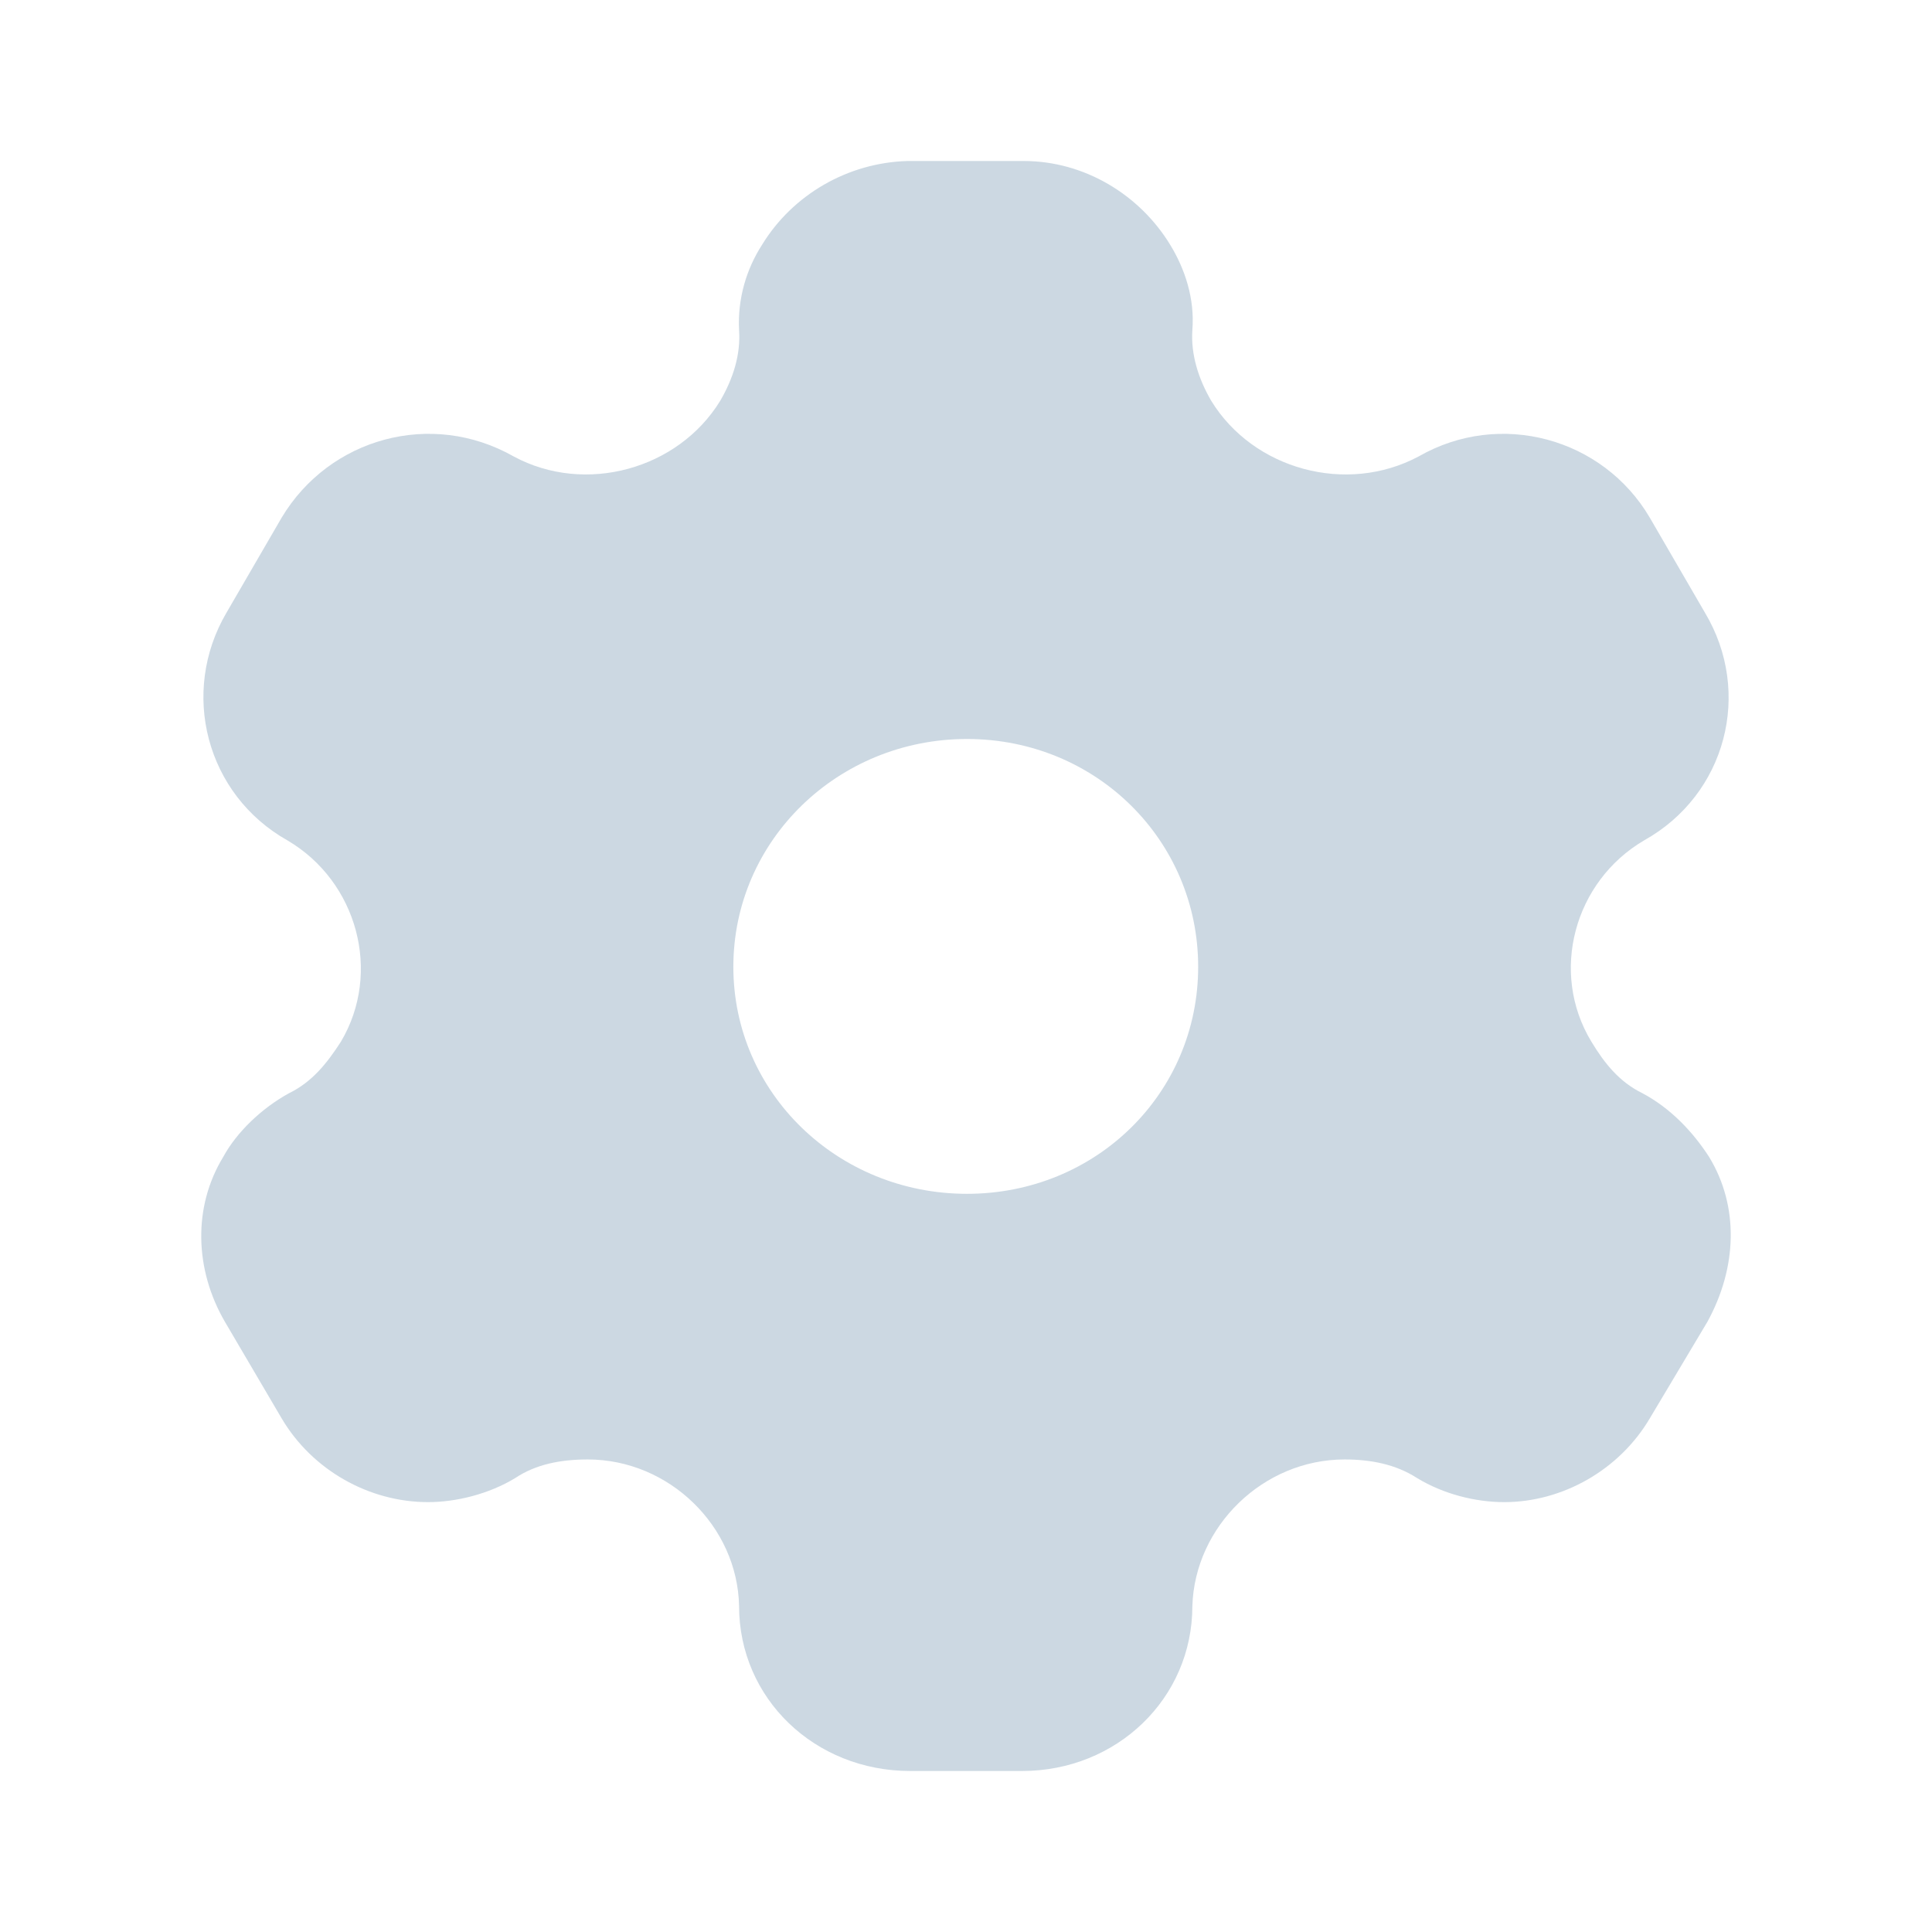
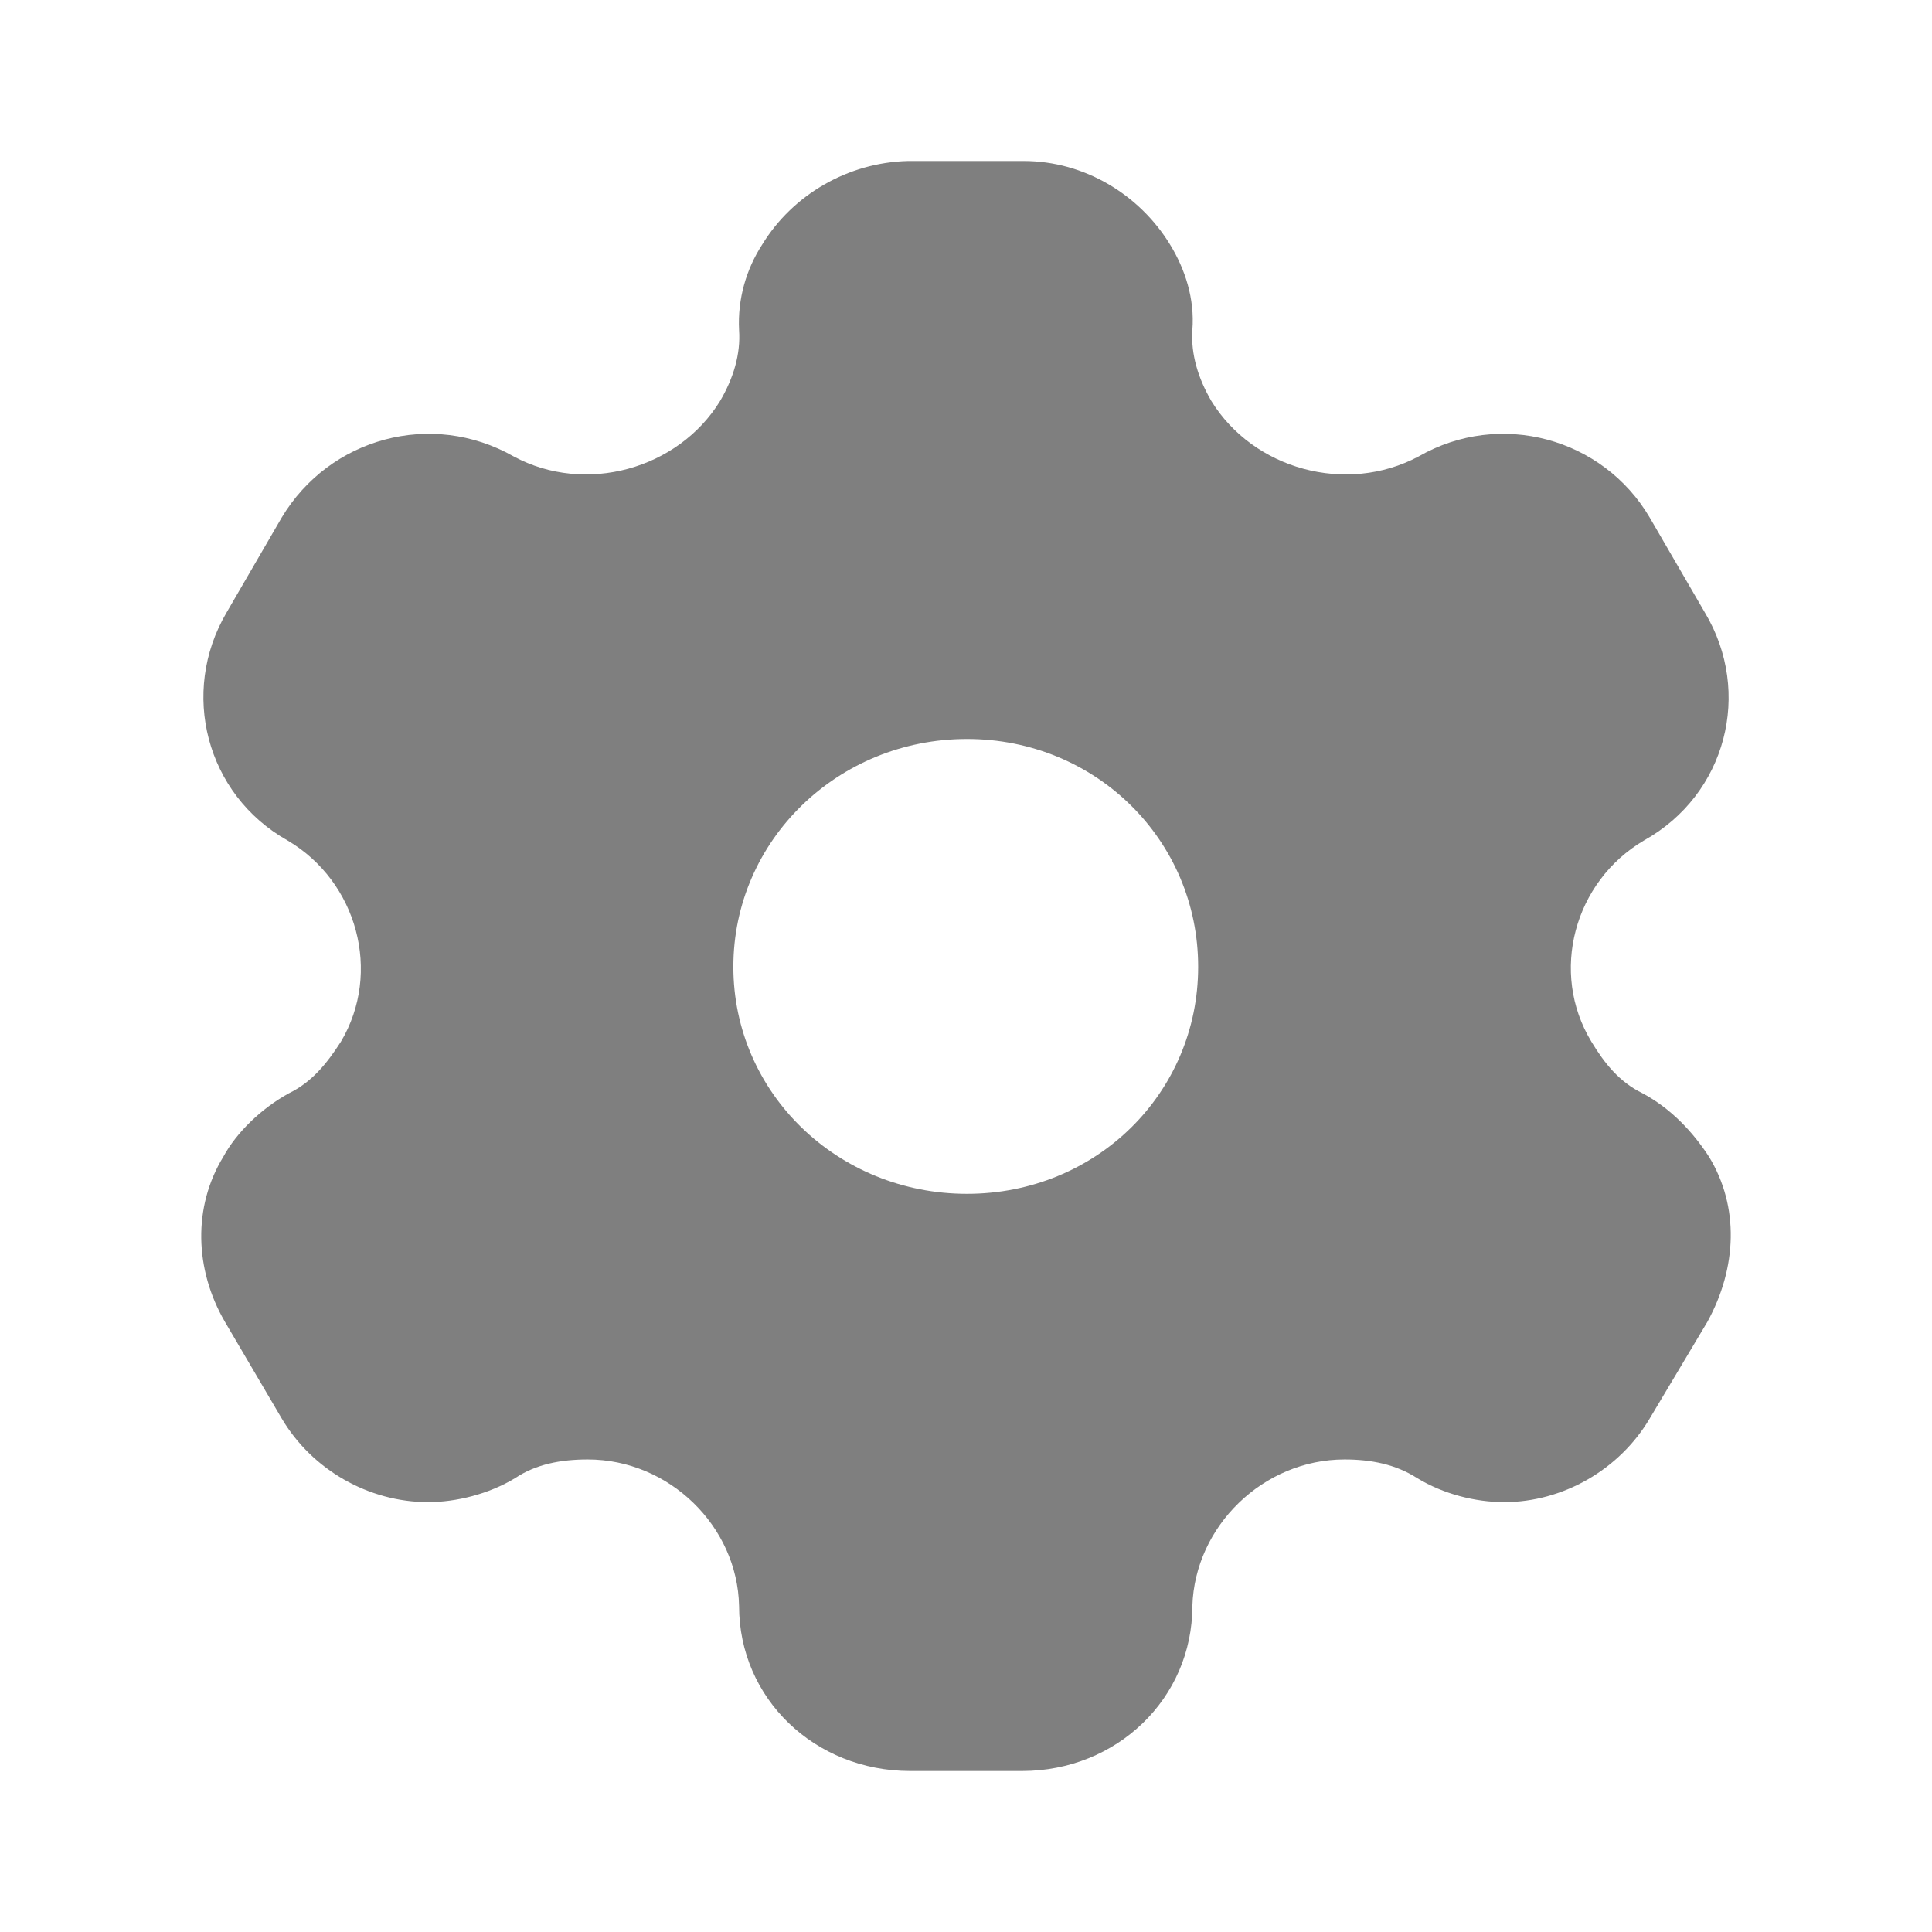
<svg xmlns="http://www.w3.org/2000/svg" width="24" height="24" viewBox="0 0 24 24" fill="none">
  <g id="Iconly/Bold/Setting" opacity="0.5">
    <g id="Setting">
-       <path id="Setting_2" fill-rule="evenodd" clip-rule="evenodd" d="M20.402 13.58C20.76 13.77 21.036 14.07 21.23 14.37C21.608 14.99 21.578 15.75 21.21 16.42L20.494 17.62C20.116 18.26 19.411 18.66 18.686 18.66C18.328 18.66 17.929 18.56 17.602 18.36C17.337 18.19 17.03 18.13 16.703 18.13C15.691 18.13 14.843 18.96 14.812 19.95C14.812 21.1 13.872 22 12.697 22H11.307C10.121 22 9.181 21.1 9.181 19.95C9.161 18.96 8.313 18.13 7.301 18.13C6.964 18.13 6.657 18.19 6.402 18.36C6.074 18.56 5.666 18.66 5.318 18.66C4.582 18.66 3.877 18.26 3.499 17.62L2.794 16.42C2.416 15.77 2.395 14.99 2.774 14.37C2.937 14.07 3.244 13.77 3.591 13.58C3.877 13.44 4.061 13.21 4.235 12.94C4.746 12.08 4.439 10.95 3.571 10.44C2.559 9.87 2.232 8.6 2.814 7.61L3.499 6.43C4.092 5.44 5.359 5.09 6.381 5.67C7.27 6.15 8.425 5.83 8.946 4.98C9.11 4.7 9.202 4.4 9.181 4.1C9.161 3.71 9.273 3.34 9.467 3.04C9.846 2.42 10.53 2.02 11.276 2H12.717C13.473 2 14.158 2.42 14.536 3.04C14.72 3.34 14.843 3.71 14.812 4.1C14.792 4.4 14.884 4.7 15.047 4.98C15.569 5.83 16.723 6.15 17.623 5.67C18.634 5.09 19.912 5.44 20.494 6.43L21.179 7.61C21.772 8.6 21.445 9.87 20.423 10.44C19.554 10.95 19.247 12.08 19.769 12.94C19.932 13.21 20.116 13.44 20.402 13.58ZM9.11 12.01C9.11 13.58 10.408 14.83 12.012 14.83C13.617 14.83 14.884 13.58 14.884 12.01C14.884 10.44 13.617 9.18 12.012 9.18C10.408 9.18 9.11 10.44 9.11 12.01Z" fill="#99B2C6" />
+       <path id="Setting_2" fill-rule="evenodd" clip-rule="evenodd" d="M20.402 13.58C20.76 13.77 21.036 14.07 21.23 14.37C21.608 14.99 21.578 15.75 21.21 16.42L20.494 17.62C20.116 18.26 19.411 18.66 18.686 18.66C18.328 18.66 17.929 18.56 17.602 18.36C17.337 18.19 17.03 18.13 16.703 18.13C15.691 18.13 14.843 18.96 14.812 19.95C14.812 21.1 13.872 22 12.697 22H11.307C10.121 22 9.181 21.1 9.181 19.95C9.161 18.96 8.313 18.13 7.301 18.13C6.964 18.13 6.657 18.19 6.402 18.36C6.074 18.56 5.666 18.66 5.318 18.66C4.582 18.66 3.877 18.26 3.499 17.62L2.794 16.42C2.416 15.77 2.395 14.99 2.774 14.37C2.937 14.07 3.244 13.77 3.591 13.58C3.877 13.44 4.061 13.21 4.235 12.94C4.746 12.08 4.439 10.95 3.571 10.44C2.559 9.87 2.232 8.6 2.814 7.61L3.499 6.43C4.092 5.44 5.359 5.09 6.381 5.67C7.27 6.15 8.425 5.83 8.946 4.98C9.11 4.7 9.202 4.4 9.181 4.1C9.161 3.71 9.273 3.34 9.467 3.04C9.846 2.42 10.53 2.02 11.276 2H12.717C13.473 2 14.158 2.42 14.536 3.04C14.72 3.34 14.843 3.71 14.812 4.1C14.792 4.4 14.884 4.7 15.047 4.98C15.569 5.83 16.723 6.15 17.623 5.67C18.634 5.09 19.912 5.44 20.494 6.43L21.179 7.61C21.772 8.6 21.445 9.87 20.423 10.44C19.554 10.95 19.247 12.08 19.769 12.94C19.932 13.21 20.116 13.44 20.402 13.58ZM9.11 12.01C9.11 13.58 10.408 14.83 12.012 14.83C13.617 14.83 14.884 13.58 14.884 12.01C14.884 10.44 13.617 9.18 12.012 9.18C10.408 9.18 9.11 10.44 9.11 12.01Z" fill="currentColor" />
    </g>
  </g>
</svg>
